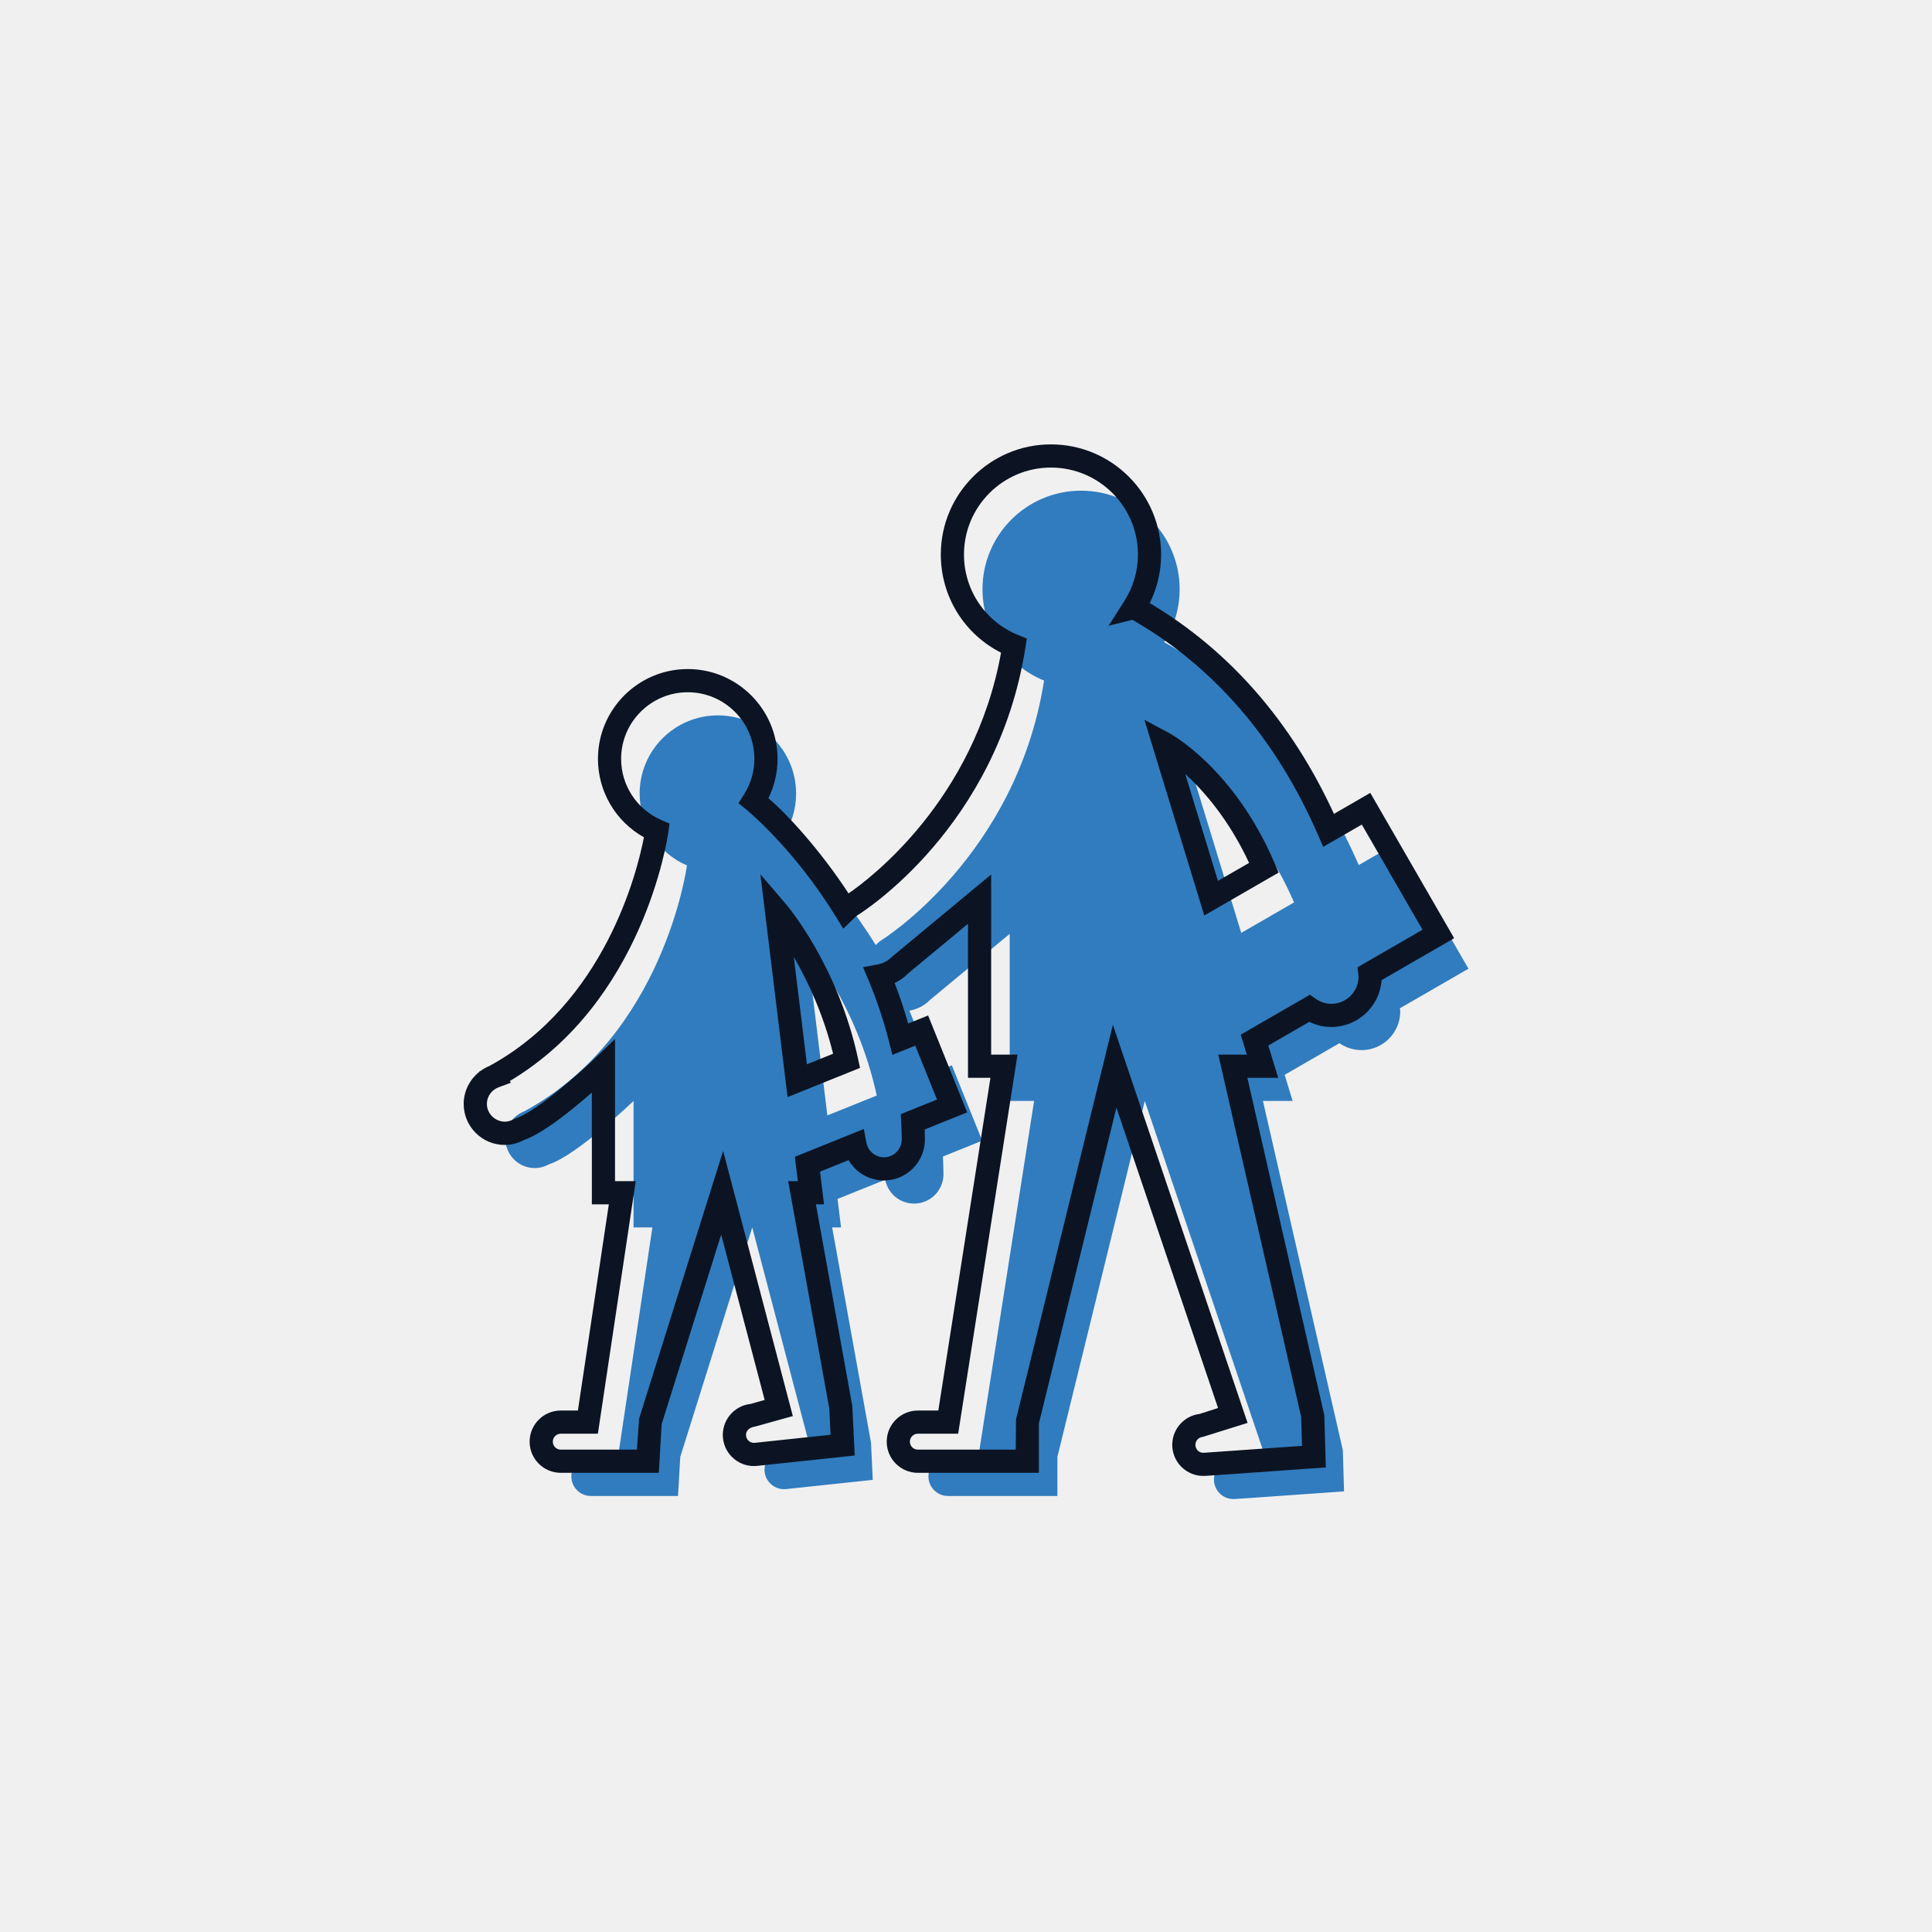
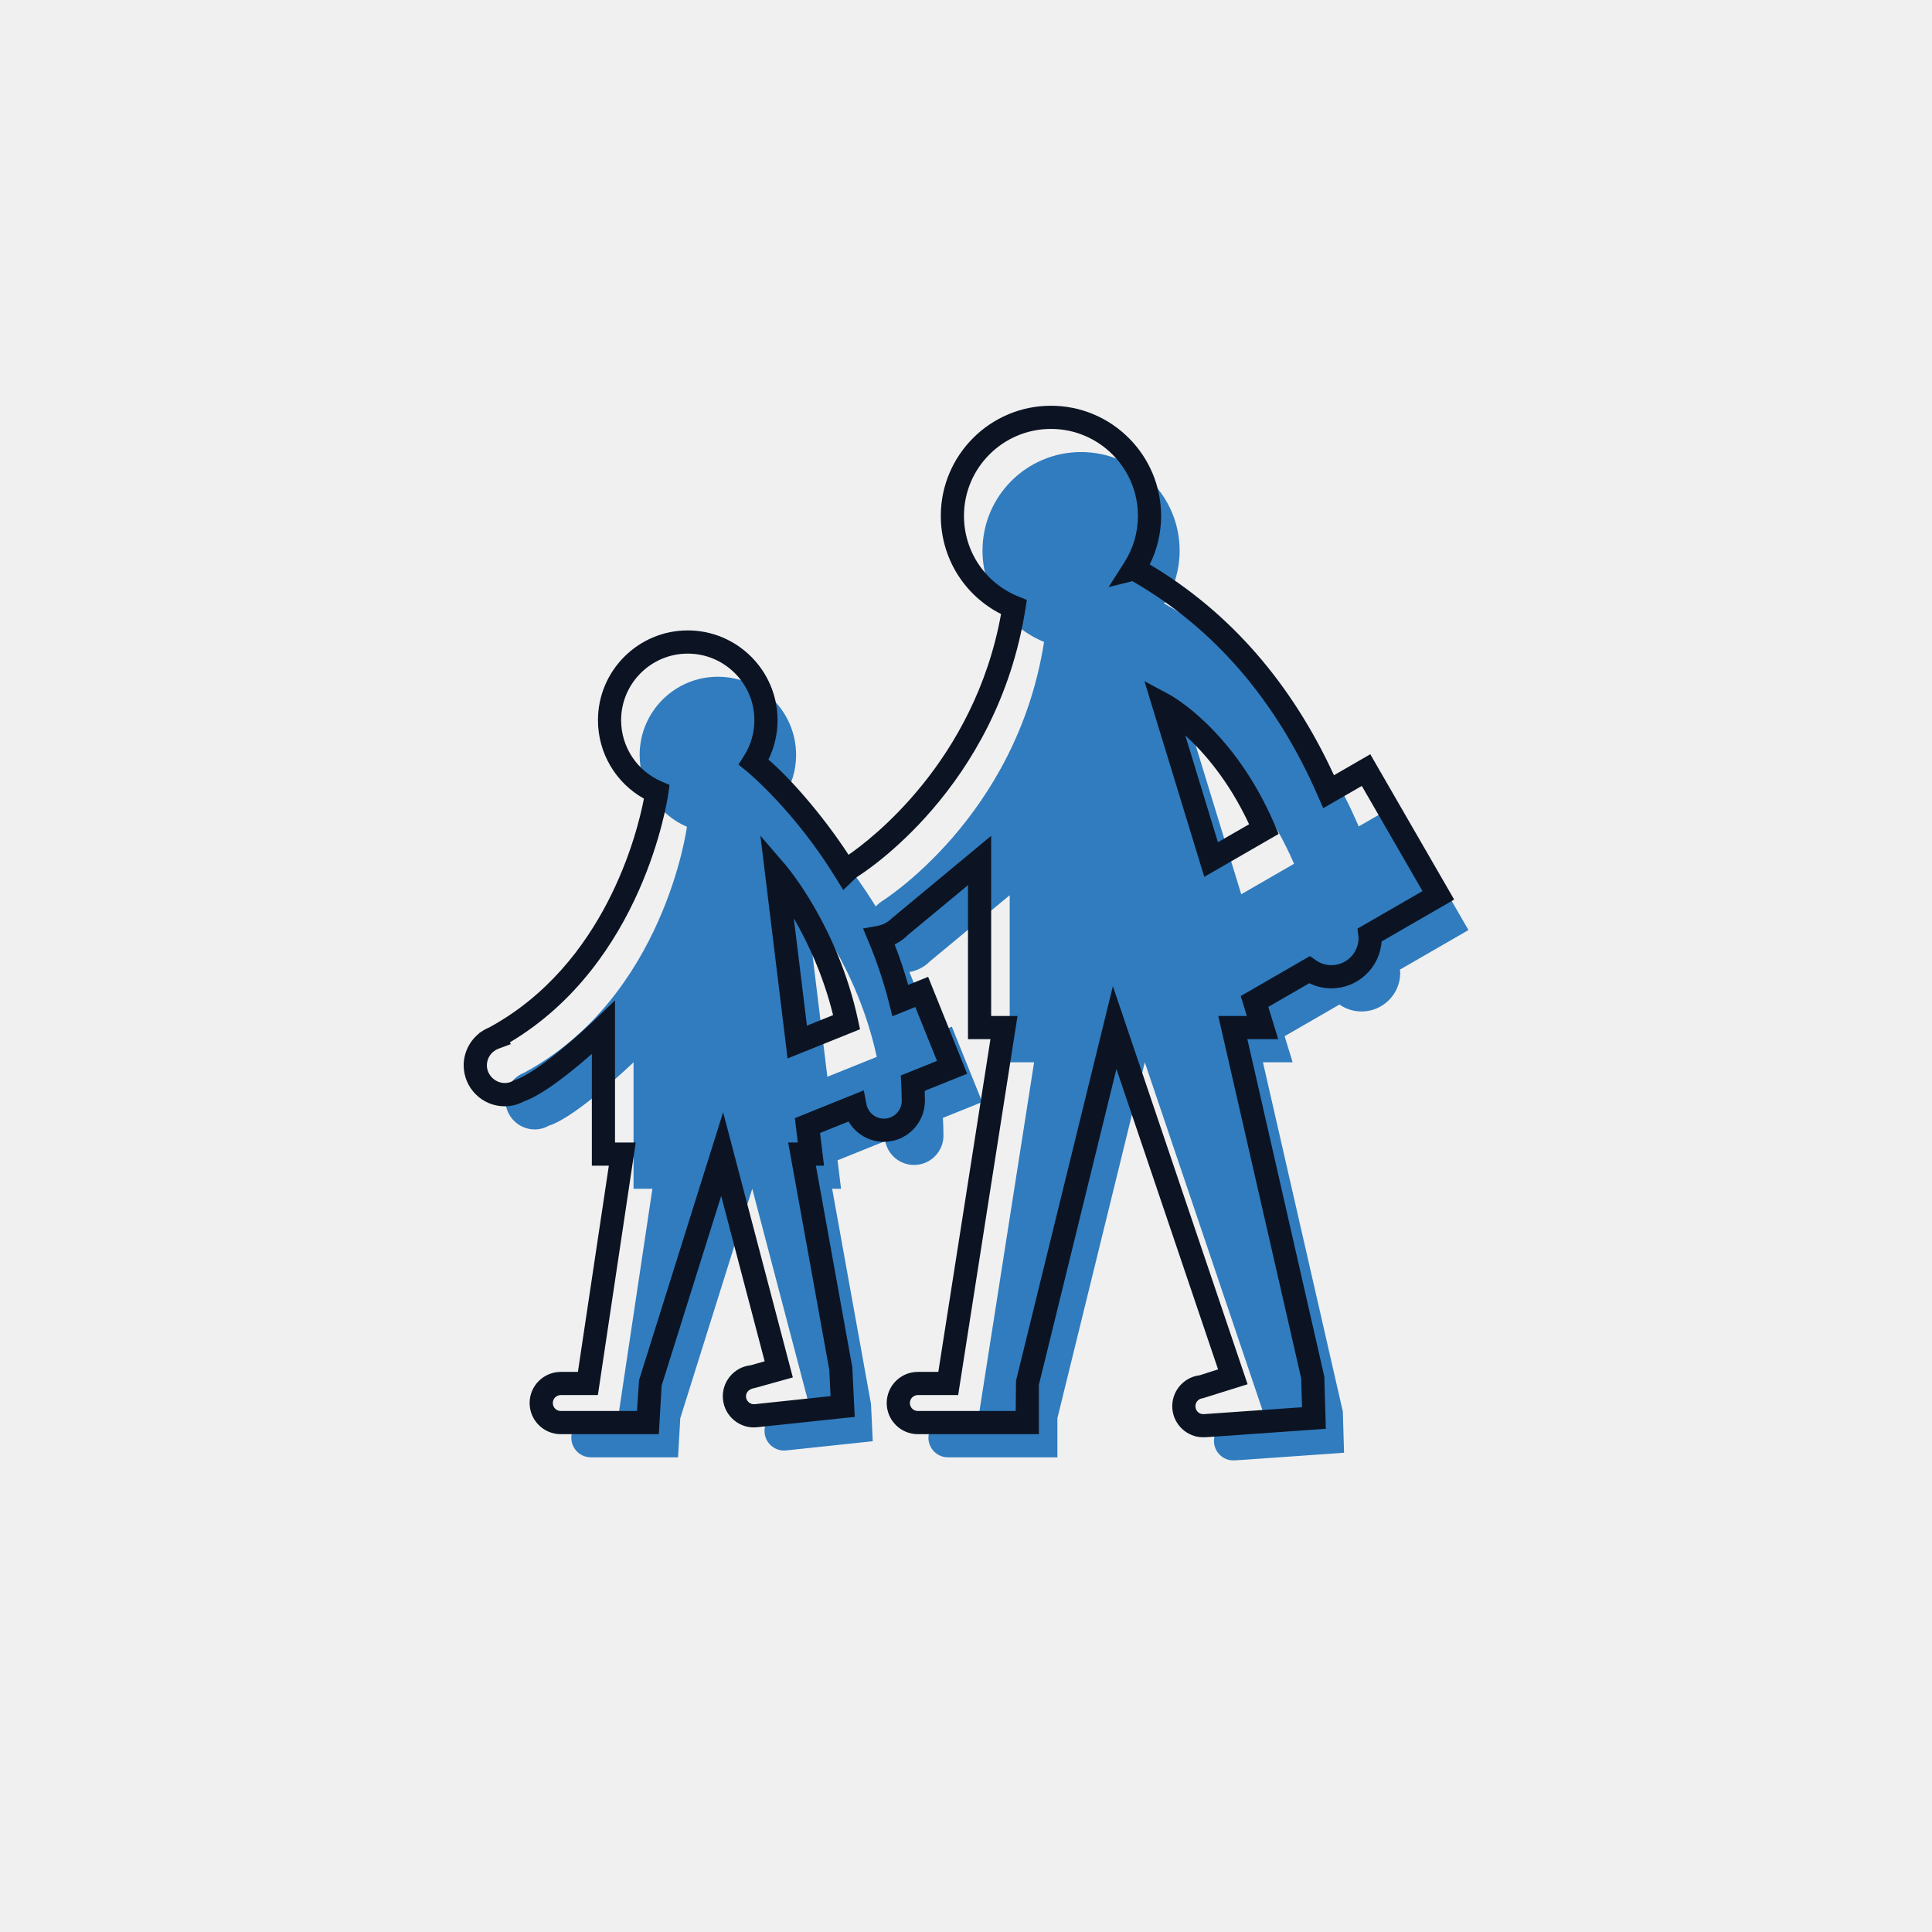
<svg xmlns="http://www.w3.org/2000/svg" xmlns:xlink="http://www.w3.org/1999/xlink" width="100px" height="100px" viewBox="0 0 100 100" version="1.1">
  <defs>
    <polygon id="path-1" points="50.008 53 50.008 0.804 0.159 0.804 0.159 53 50.008 53" />
    <polygon id="path-3" points="0 0.407 0 53.802 51.268 53.802 51.268 0.407" />
  </defs>
  <g id="Welcome" stroke="none" stroke-width="1" fill="none" fill-rule="evenodd">
    <g id="Artboard-Copy-54">
-       <g id="Page-1-Copy" transform="translate(24, 22)">
+       <g id="Page-1-Copy" transform="translate(24, 20)">
        <g id="Group-3" transform="translate(2, 2.5939)">
          <mask id="mask-2" fill="white">
            <use xlink:href="#path-1" />
          </mask>
          <g id="Clip-2" />
          <path d="M38.246,23.693 L35.795,15.678 C35.795,15.678 38.944,17.369 40.979,22.115 L38.246,23.693 Z M16.824,33.14 L15.752,24.351 C15.752,24.351 18.356,27.379 19.381,32.11 L16.824,33.14 Z M50.008,25.546 L46.265,19.064 L44.329,20.181 C42.615,16.235 39.582,11.626 34.258,8.644 L34.255,8.645 C34.761,7.853 35.058,6.915 35.058,5.905 C35.058,3.088 32.773,0.804 29.956,0.804 C27.139,0.804 24.854,3.088 24.854,5.905 C24.854,8.045 26.173,9.875 28.041,10.632 C26.606,19.756 19.617,24.074 19.617,24.074 L19.617,24.075 C19.511,24.146 19.418,24.233 19.326,24.322 C17.076,20.664 14.575,18.648 14.575,18.648 L14.574,18.648 C14.973,18.021 15.206,17.28 15.206,16.483 C15.206,14.246 13.393,12.434 11.157,12.434 C8.921,12.434 7.108,14.246 7.108,16.483 C7.108,18.15 8.116,19.581 9.556,20.201 C9.556,20.201 8.396,28.98 1.16,32.914 L1.162,32.919 C0.578,33.131 0.159,33.686 0.159,34.344 C0.159,35.184 0.84,35.865 1.681,35.865 C1.953,35.865 2.205,35.788 2.426,35.663 L2.427,35.665 C3.862,35.205 6.792,32.391 6.792,32.391 L6.792,38.938 L7.768,38.938 L5.988,50.812 L4.584,50.812 C4.025,50.812 3.572,51.265 3.572,51.824 C3.572,52.383 4.025,52.837 4.584,52.837 L9.094,52.837 L9.211,50.812 L12.937,38.938 L15.866,50.08 L14.476,50.467 C13.921,50.526 13.517,51.024 13.577,51.58 C13.636,52.136 14.135,52.539 14.69,52.48 L19.174,52.004 L19.083,50.08 L17.072,38.938 L17.532,38.938 L17.351,37.463 L19.818,36.469 C19.953,37.172 20.569,37.704 21.311,37.704 C22.152,37.704 22.834,37.023 22.834,36.182 C22.831,35.873 22.819,35.569 22.805,35.267 L24.839,34.448 L23.267,30.546 L22.162,30.99 C21.869,29.826 21.496,28.734 21.071,27.72 C21.345,27.671 21.599,27.569 21.822,27.422 L21.822,27.422 L21.825,27.421 C21.943,27.341 22.053,27.251 22.152,27.149 L26.262,23.743 L26.262,32.391 L27.525,32.391 L24.639,50.812 L23.066,50.812 C22.508,50.812 22.055,51.265 22.055,51.824 C22.055,52.383 22.508,52.837 23.066,52.837 L28.731,52.837 L28.731,50.812 L33.254,32.391 L39.37,50.467 L37.775,50.978 C37.218,51.017 36.798,51.501 36.837,52.059 C36.876,52.616 37.36,53.036 37.918,52.997 L43.568,52.6 L43.505,50.467 L39.37,32.391 L40.906,32.391 L40.493,31.039 L43.33,29.401 C43.654,29.626 44.047,29.76 44.472,29.76 C45.579,29.76 46.477,28.862 46.477,27.755 C46.477,27.699 46.462,27.65 46.456,27.596 L50.008,25.546 Z" id="Fill-1" fill="#307CBF" mask="url(#mask-2)" />
        </g>
        <g id="Group-6" transform="translate(0, 0.5939)">
          <mask id="mask-4" fill="white">
            <use xlink:href="#path-3" />
          </mask>
          <g id="Clip-5" />
          <path d="M37.349,17.469 L39.04,22.999 L40.653,22.069 C39.603,19.819 38.312,18.346 37.349,17.469 L37.349,17.469 Z M38.333,24.792 L35.236,14.663 L36.52,15.352 C36.656,15.426 39.878,17.198 41.973,22.081 L42.183,22.571 L38.333,24.792 Z M17.088,26.939 L17.766,32.494 L19.121,31.948 C18.61,29.871 17.791,28.154 17.088,26.939 L17.088,26.939 Z M16.764,34.192 L15.358,22.662 L16.648,24.162 C16.758,24.291 19.364,27.362 20.408,32.186 L20.515,32.681 L16.764,34.192 Z M33.603,30.45 L40.575,51.055 L38.259,51.779 C38.032,51.795 37.861,51.992 37.876,52.219 C37.892,52.446 38.079,52.619 38.317,52.601 L43.393,52.244 L43.349,50.747 L39.058,31.993 L40.537,31.993 L40.22,30.961 L43.801,28.893 L44.114,29.111 C44.35,29.276 44.626,29.363 44.912,29.363 C45.688,29.363 46.319,28.732 46.319,27.957 L46.265,27.471 L49.629,25.529 L46.487,20.086 L44.489,21.24 L44.221,20.623 C42.061,15.655 38.829,11.91 34.612,9.487 L33.38,9.795 L34.191,8.524 C34.655,7.799 34.9,6.964 34.9,6.108 C34.9,3.626 32.879,1.607 30.397,1.607 C27.914,1.607 25.895,3.626 25.895,6.108 C25.895,7.948 26.999,9.586 28.707,10.279 L29.149,10.458 L29.075,10.928 C27.614,20.218 20.668,24.605 20.373,24.787 C20.317,24.826 20.25,24.891 20.184,24.956 L19.648,25.475 L19.256,24.839 C17.093,21.322 14.663,19.337 14.639,19.317 L14.223,18.981 L14.509,18.529 C14.861,17.975 15.047,17.337 15.047,16.685 C15.047,14.783 13.499,13.237 11.598,13.237 C9.697,13.237 8.149,14.783 8.149,16.685 C8.149,18.063 8.968,19.306 10.235,19.853 L10.656,20.035 L10.591,20.49 C10.539,20.855 9.28,29.252 2.392,33.357 L2.439,33.45 L1.808,33.684 C1.445,33.817 1.2,34.163 1.2,34.546 C1.2,35.207 1.941,35.701 2.572,35.344 L2.685,35.294 C3.754,34.953 6.031,32.917 6.818,32.161 L7.833,31.185 L7.833,38.541 L8.906,38.541 L6.946,51.615 L5.026,51.615 C4.798,51.615 4.613,51.8 4.613,52.027 C4.613,52.254 4.798,52.439 5.026,52.439 L8.968,52.439 L9.079,50.835 L13.429,36.975 L17.037,50.702 L15.078,51.247 C14.755,51.29 14.591,51.493 14.615,51.72 C14.626,51.829 14.68,51.927 14.765,51.996 C14.851,52.066 14.962,52.098 15.068,52.086 L18.989,51.67 L18.924,50.311 L16.795,38.541 L17.295,38.541 L17.142,37.281 L20.711,35.843 L20.848,36.559 C20.931,36.992 21.312,37.307 21.752,37.307 C22.261,37.307 22.675,36.893 22.675,36.385 C22.672,36.09 22.661,35.793 22.646,35.498 L22.625,35.073 L24.499,34.318 L23.376,31.529 L22.189,32.007 L22.021,31.34 C21.748,30.258 21.392,29.186 20.959,28.155 L20.671,27.465 L21.407,27.332 C21.599,27.297 21.776,27.227 21.933,27.124 C22.018,27.068 22.094,27.005 22.162,26.934 L27.302,22.669 L27.302,31.993 L28.667,31.993 L25.594,51.615 L23.508,51.615 C23.281,51.615 23.095,51.8 23.095,52.027 C23.095,52.254 23.281,52.439 23.508,52.439 L28.573,52.439 L28.589,50.872 L33.603,30.45 Z M38.287,53.802 C37.45,53.802 36.741,53.152 36.679,52.304 C36.619,51.443 37.248,50.691 38.095,50.59 L39.047,50.285 L33.786,34.737 L29.772,51.088 L29.772,53.639 L23.508,53.639 C22.619,53.639 21.896,52.916 21.896,52.027 C21.896,51.138 22.619,50.415 23.508,50.415 L24.567,50.415 L27.265,33.194 L26.103,33.194 L26.103,25.222 L22.976,27.814 C22.895,27.903 22.75,28.022 22.596,28.124 C22.503,28.185 22.407,28.24 22.307,28.289 C22.573,28.975 22.807,29.676 23.007,30.384 L24.04,29.968 L26.06,34.983 L23.863,35.867 C23.869,36.037 23.873,36.207 23.874,36.379 C23.874,37.555 22.922,38.507 21.752,38.507 C20.983,38.507 20.293,38.091 19.921,37.455 L18.445,38.05 L18.651,39.741 L18.231,39.741 L20.115,50.176 L20.241,52.744 L15.195,53.279 C14.767,53.327 14.347,53.201 14.011,52.93 C13.676,52.659 13.466,52.274 13.421,51.846 C13.328,50.962 13.971,50.166 14.854,50.073 L15.578,49.866 L13.328,41.307 L10.246,51.124 L10.101,53.639 L5.026,53.639 C4.136,53.639 3.413,52.916 3.413,52.027 C3.413,51.138 4.136,50.415 5.026,50.415 L5.912,50.415 L7.513,39.741 L6.634,39.741 L6.634,33.956 C5.628,34.841 4.116,36.07 3.107,36.42 C2.793,36.585 2.462,36.668 2.121,36.668 C0.952,36.668 -0,35.716 -0,34.546 C-0,33.888 0.31,33.278 0.813,32.883 L0.807,32.871 L0.89,32.824 C1.022,32.731 1.164,32.651 1.318,32.588 C7.32,29.323 8.992,22.497 9.329,20.743 C7.87,19.927 6.95,18.382 6.95,16.685 C6.95,14.122 9.035,12.036 11.598,12.036 C14.162,12.036 16.246,14.122 16.246,16.685 C16.246,17.394 16.084,18.09 15.773,18.723 C16.779,19.573 18.499,21.471 19.921,23.649 C21.006,22.905 26.429,18.841 27.814,11.189 C25.905,10.221 24.696,8.277 24.696,6.108 C24.696,2.964 27.253,0.407 30.397,0.407 C33.541,0.407 36.099,2.964 36.099,6.108 C36.099,6.984 35.898,7.842 35.511,8.623 C39.635,11.076 42.839,14.742 45.046,19.532 L46.926,18.446 L51.268,25.968 L47.512,28.136 C47.419,29.49 46.288,30.563 44.912,30.563 C44.513,30.563 44.124,30.471 43.769,30.297 L41.648,31.522 L42.16,33.194 L40.564,33.194 L44.546,50.653 L44.625,53.361 L38.401,53.799 C38.363,53.801 38.325,53.802 38.287,53.802 L38.287,53.802 Z" id="Fill-4" fill="#0C1423" mask="url(#mask-4)" />
        </g>
      </g>
    </g>
  </g>
</svg>
